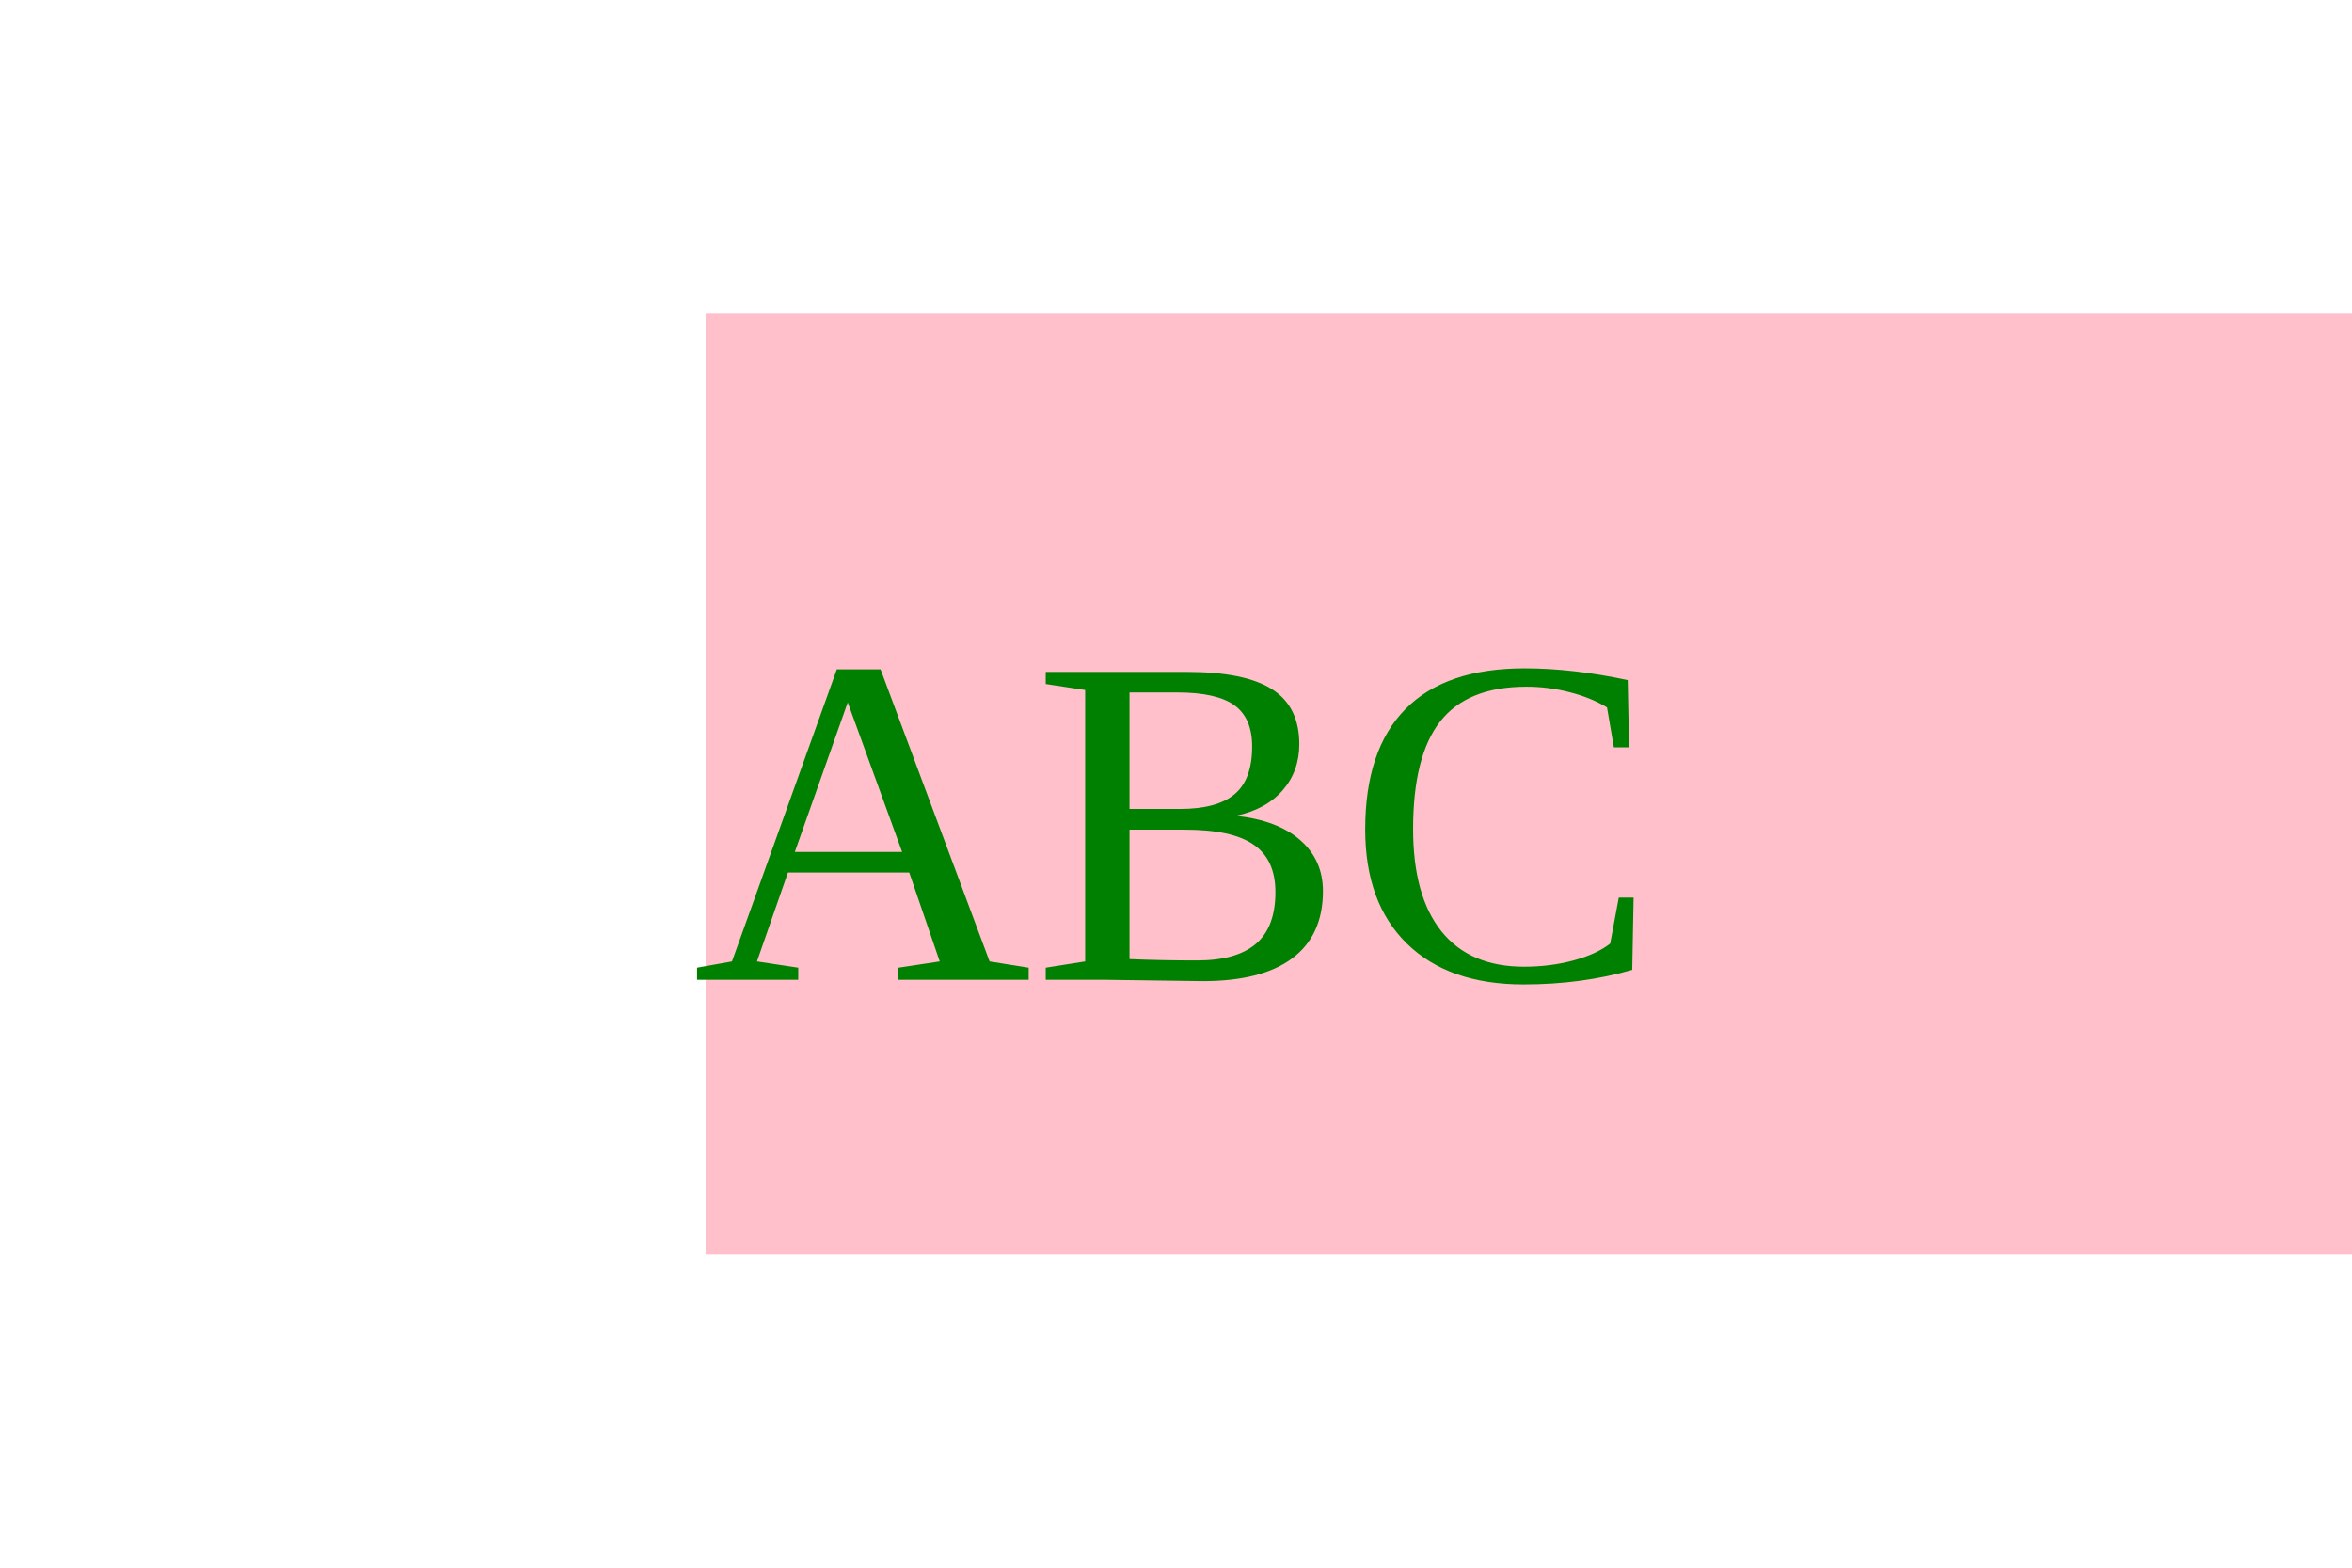
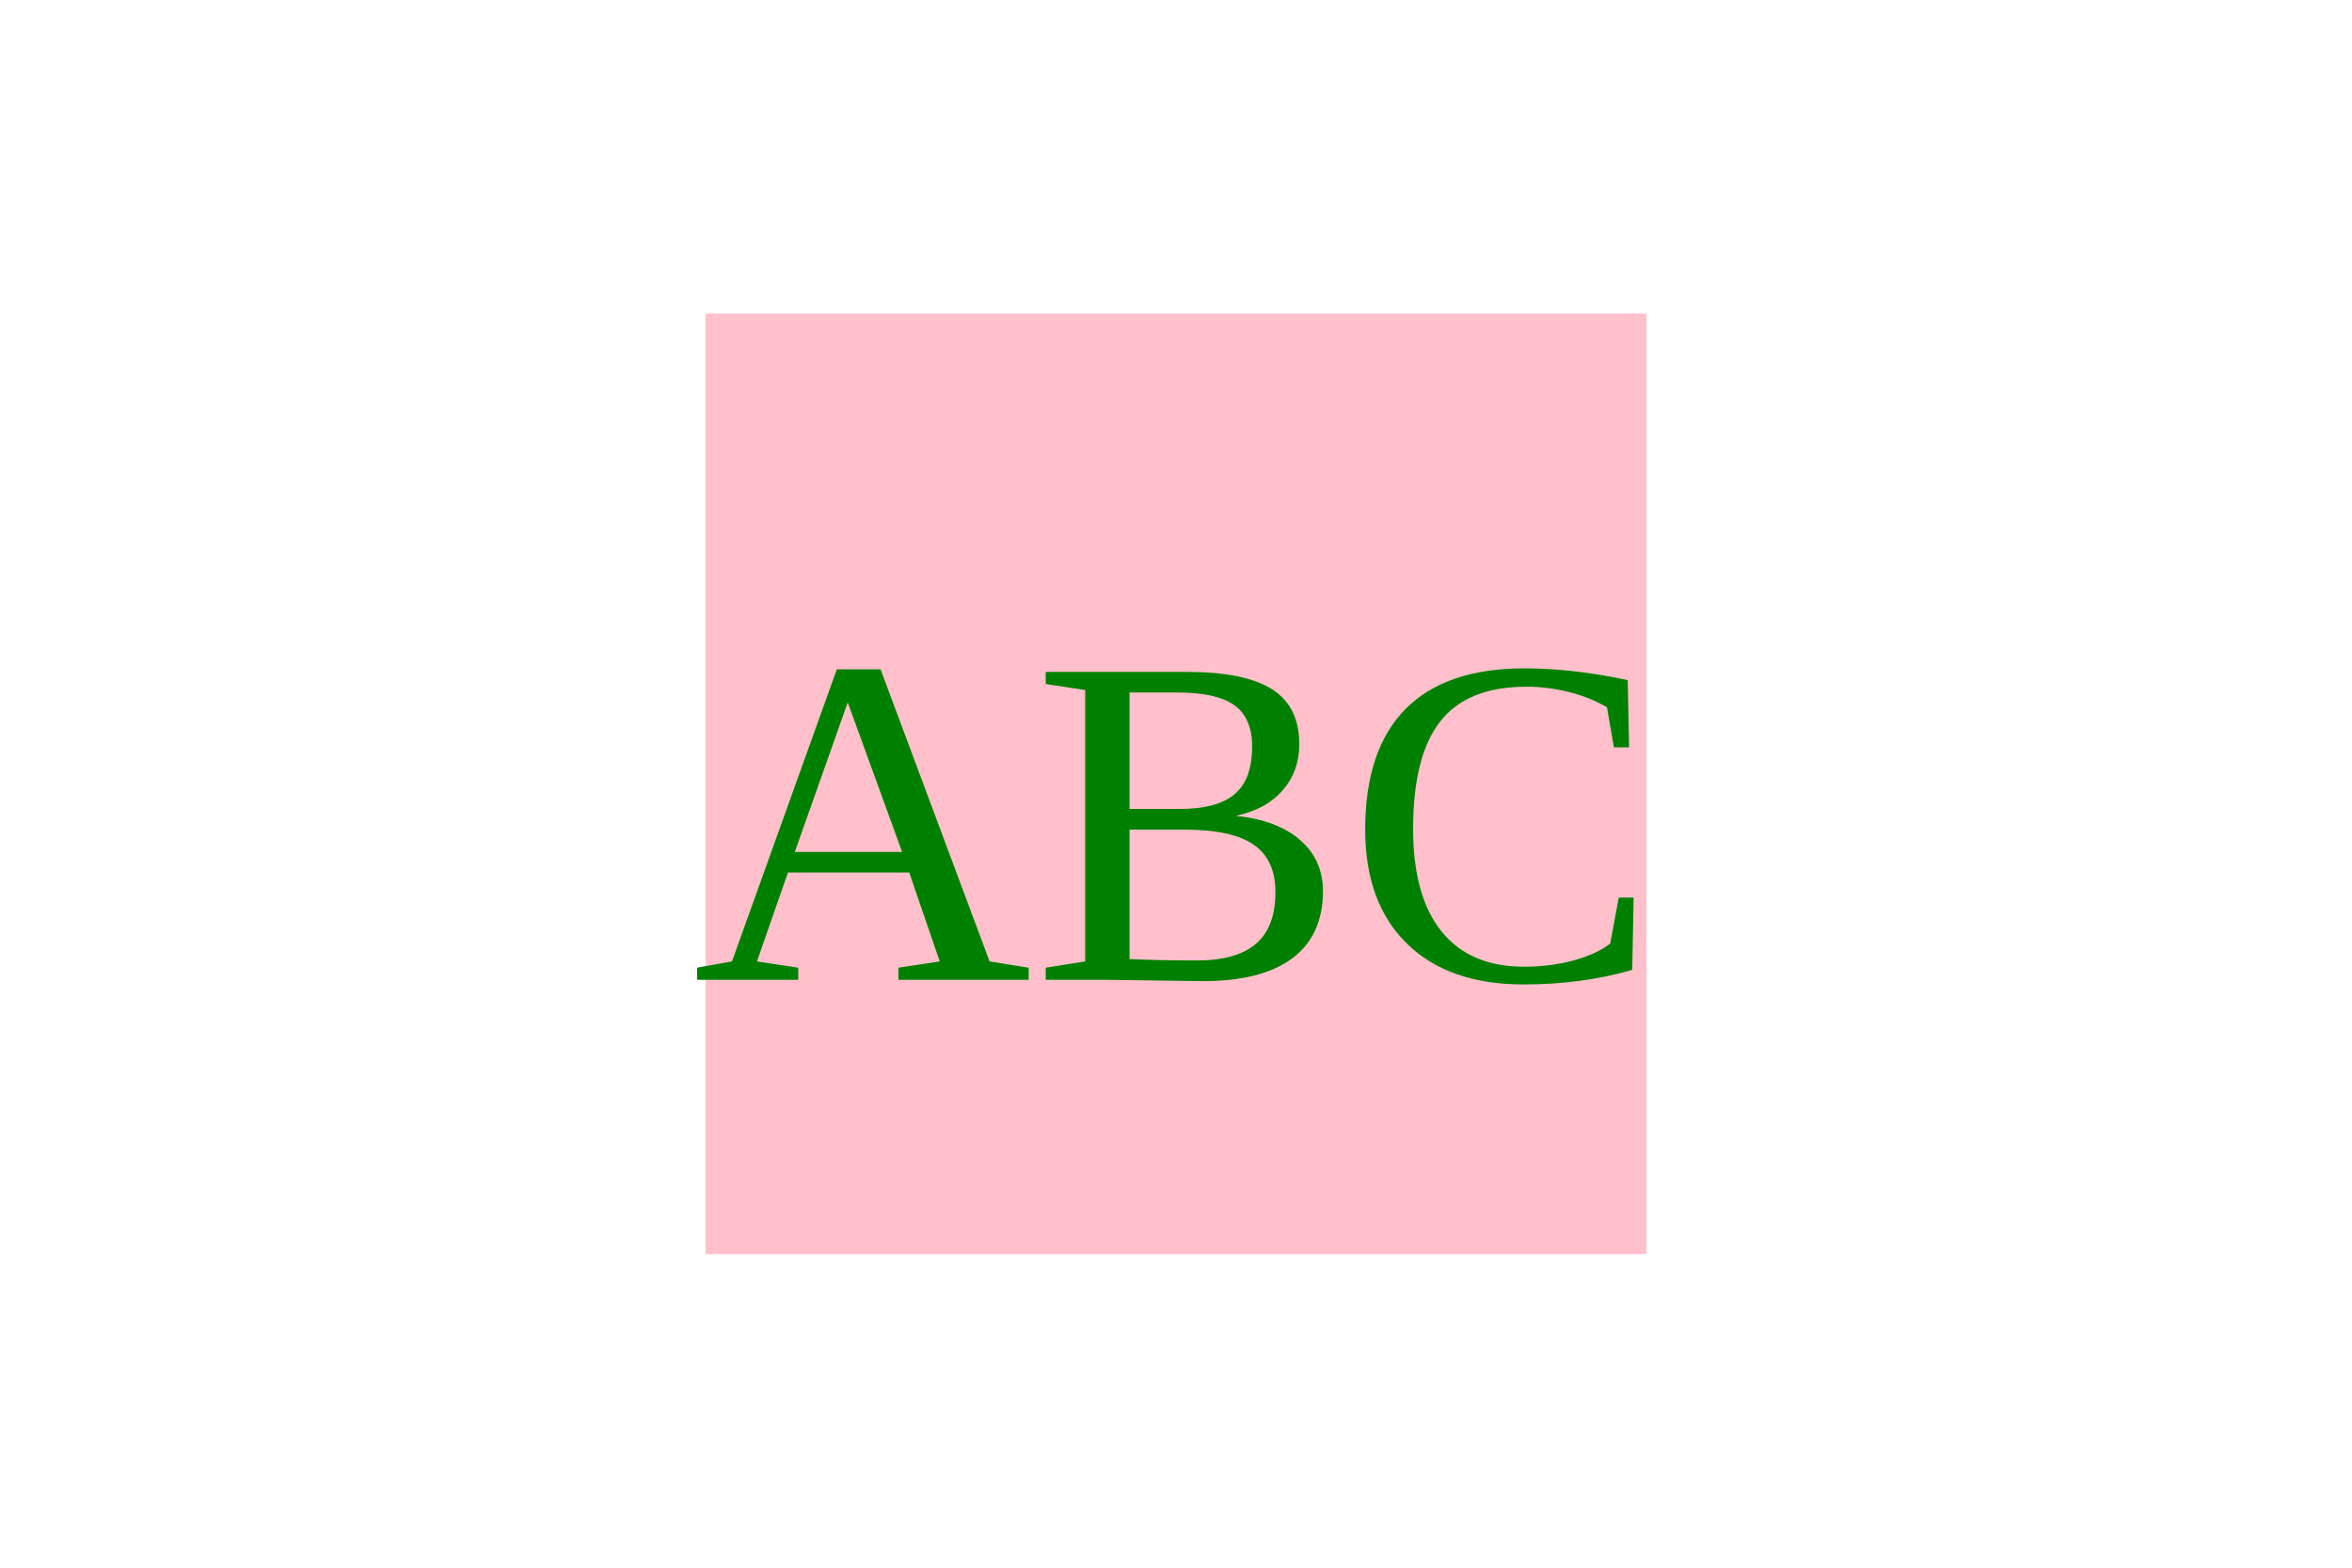
<svg xmlns="http://www.w3.org/2000/svg" version="1.1" width="300" height="200">
-   <rect x="90" y="40" width="1200" height="120" fill="Pink" />
+   <rect x="90" y="40" width="120" height="120" fill="Pink" />
  <text x="150" y="125" font-size="60" text-anchor="middle" fill="Green">ABC</text>
</svg>
